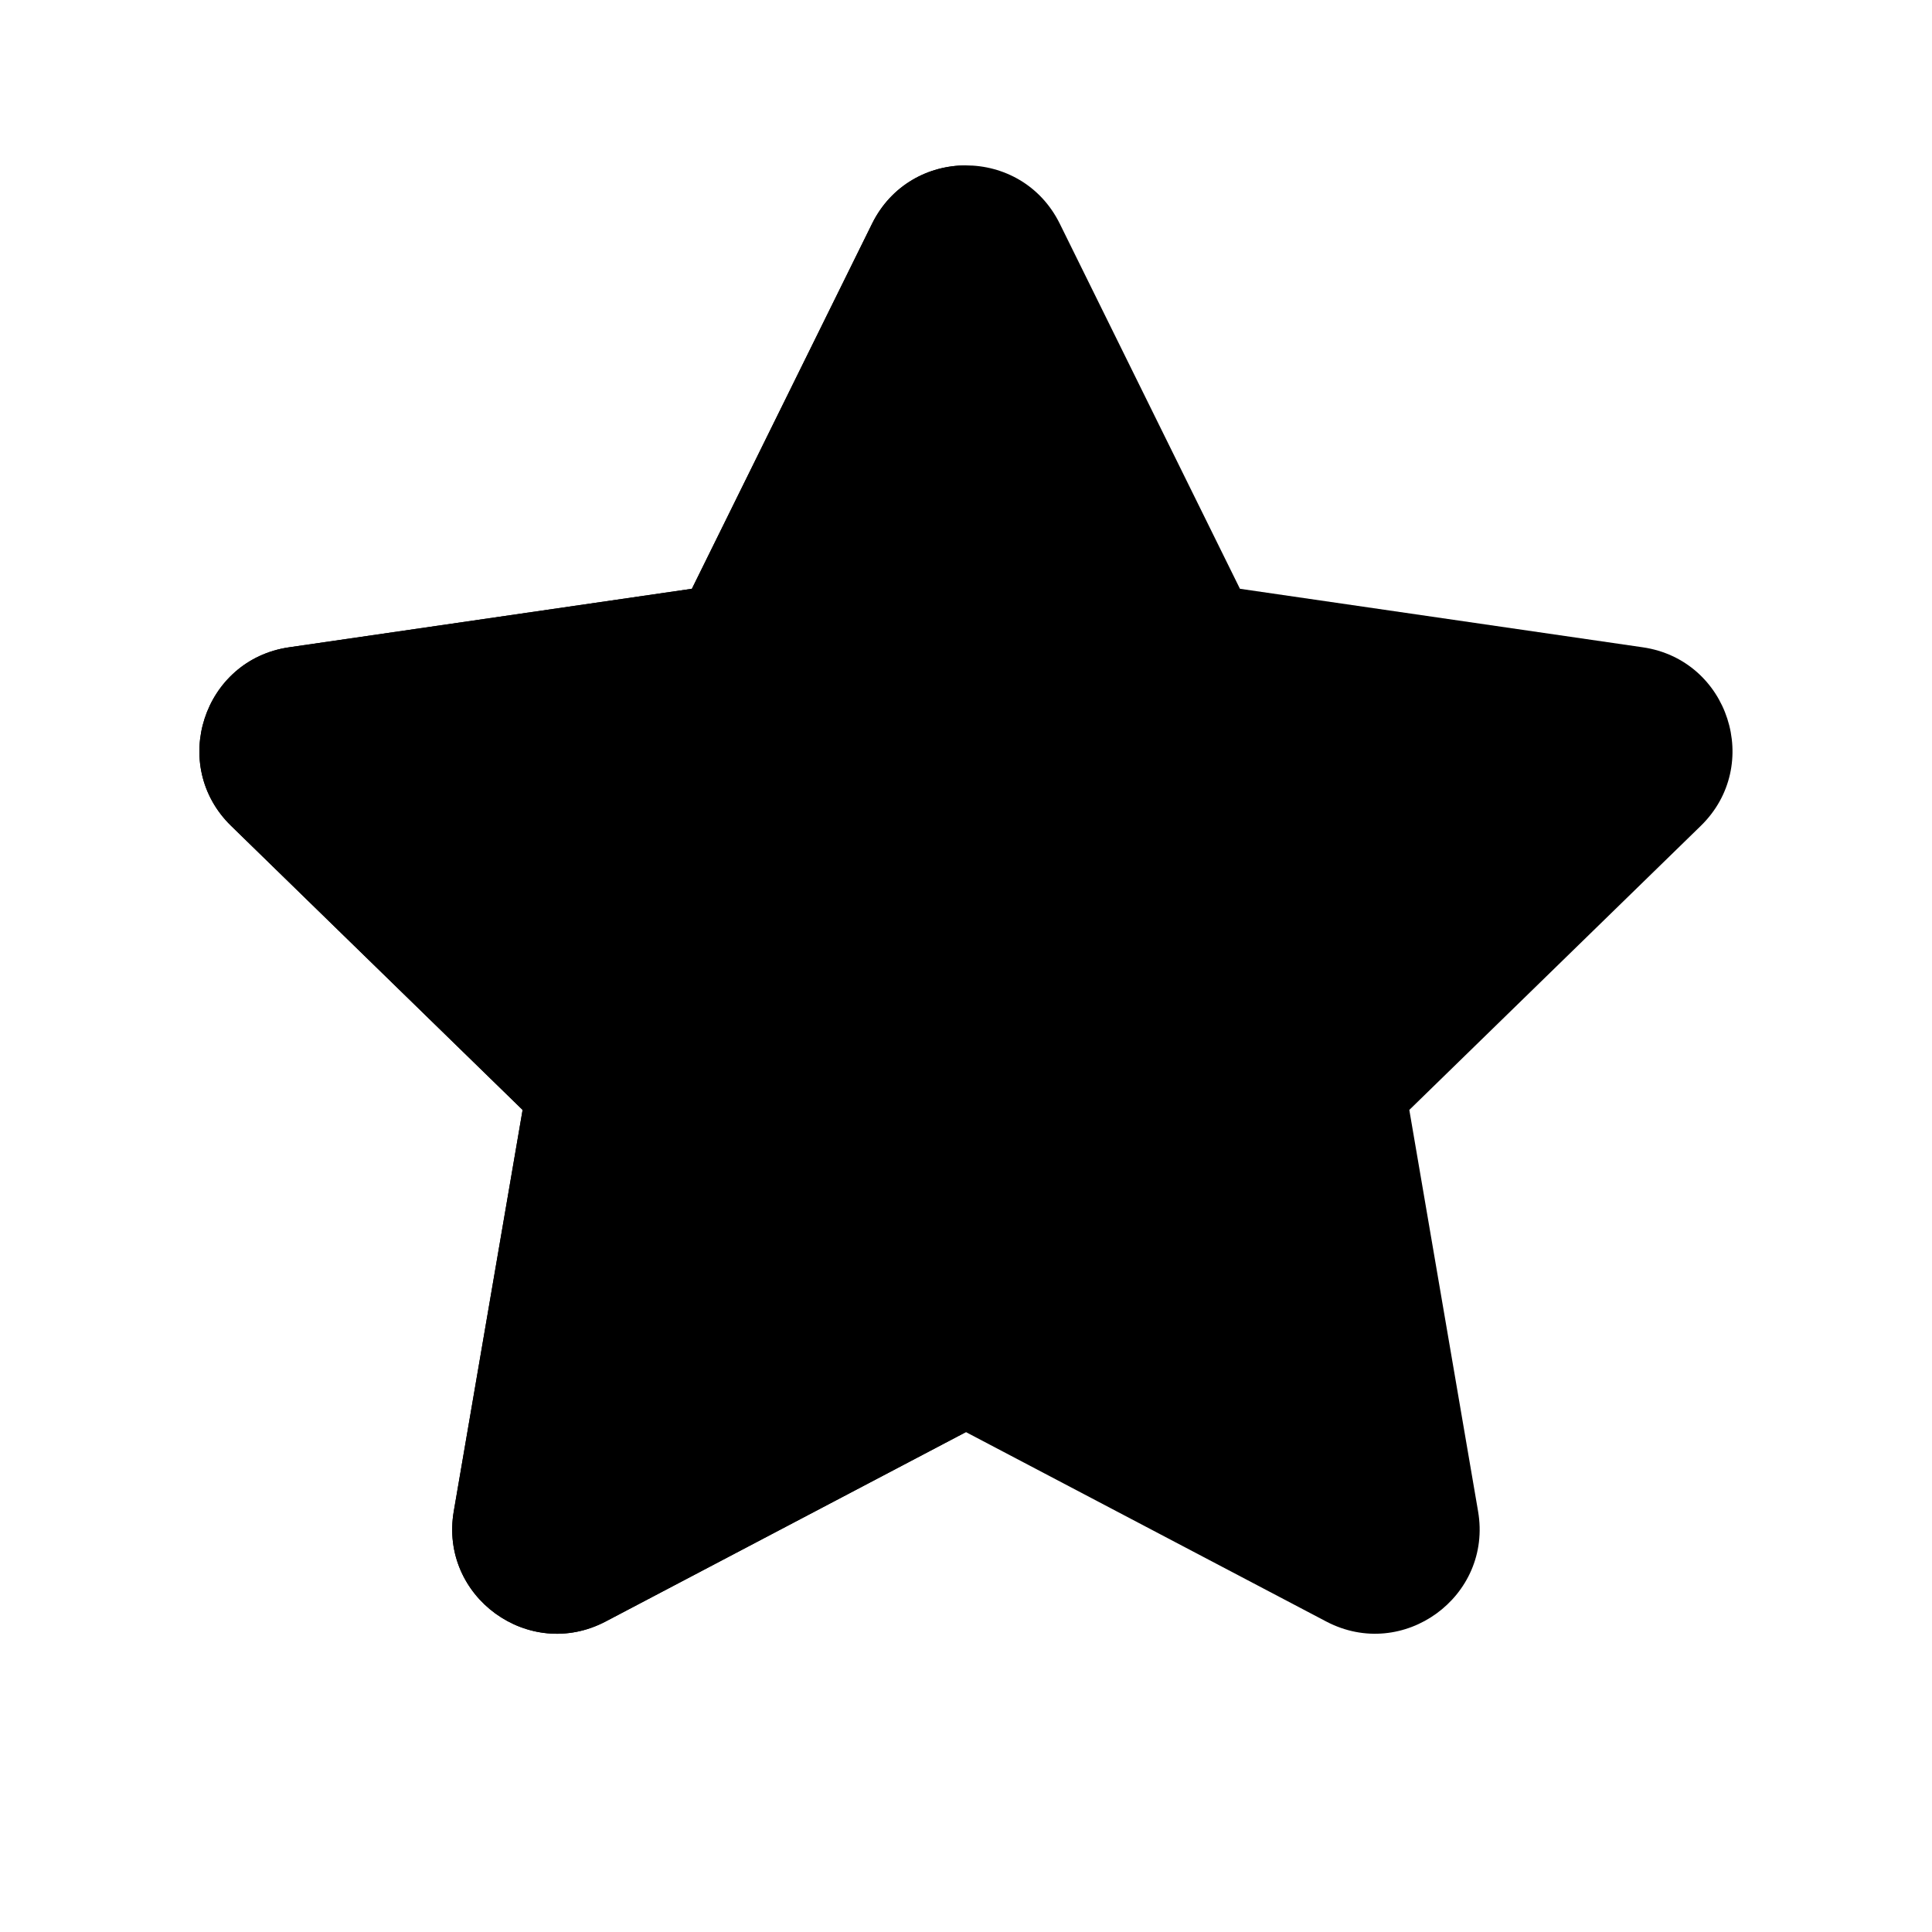
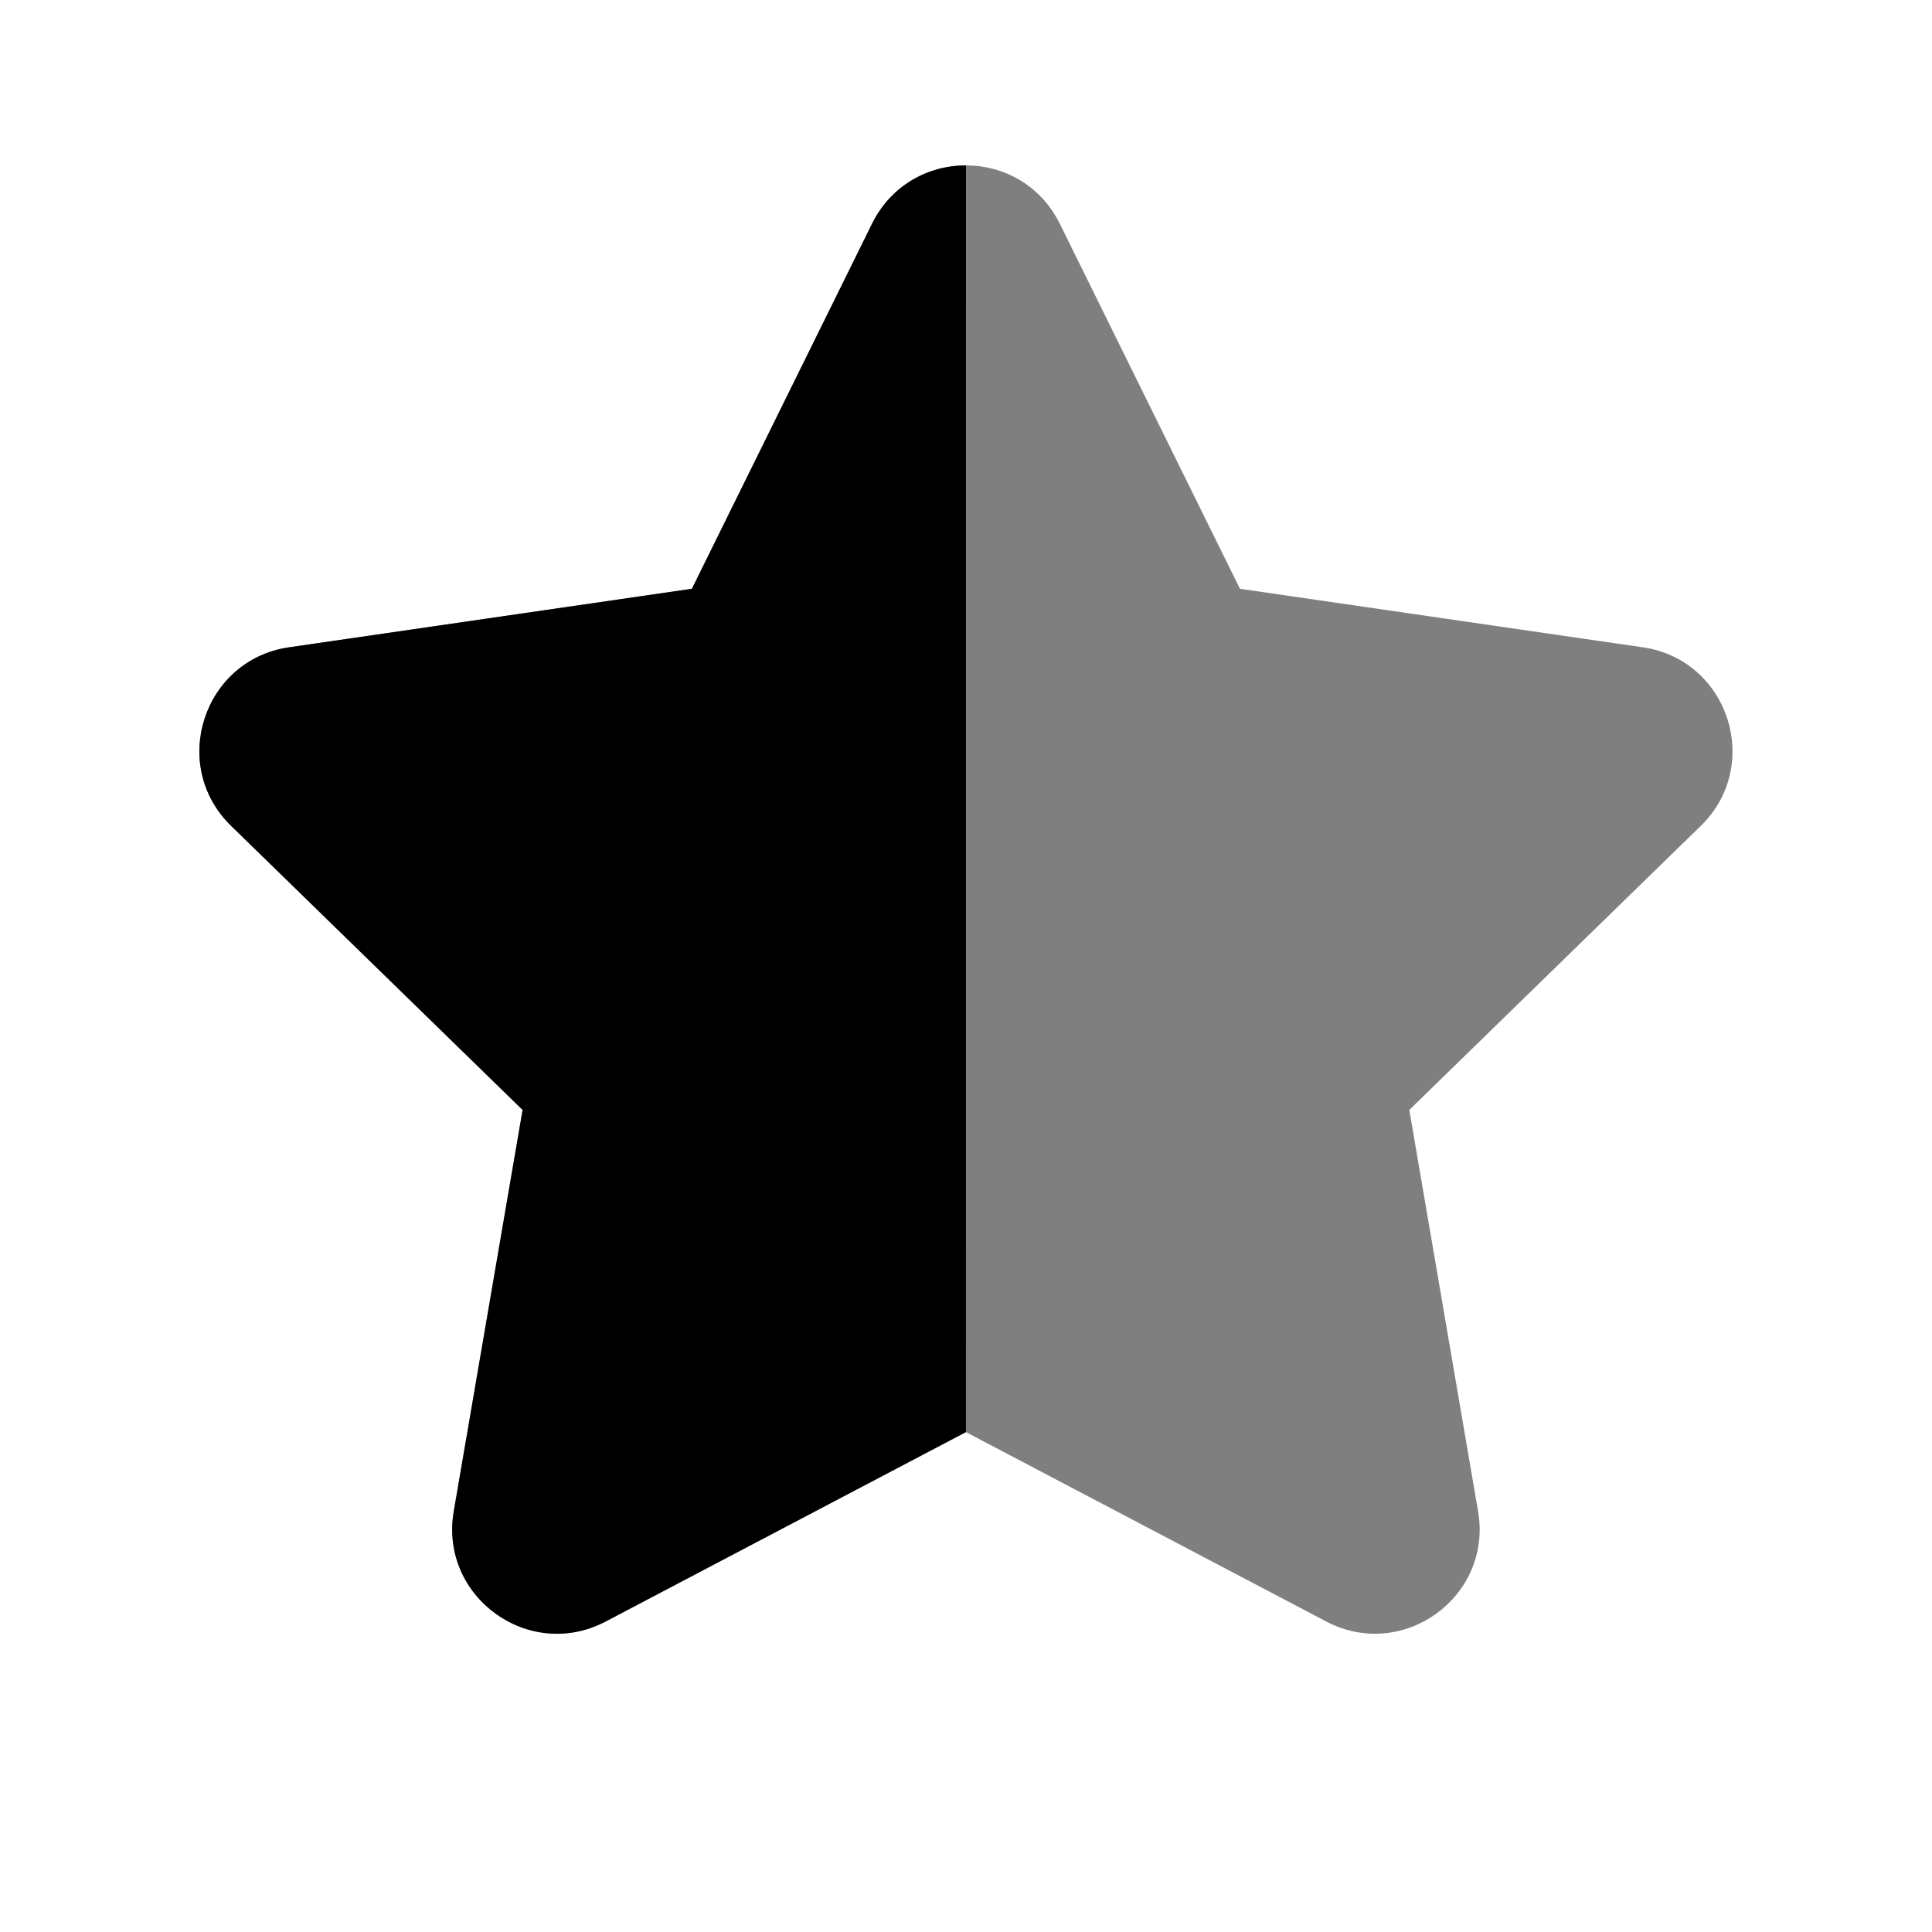
<svg xmlns="http://www.w3.org/2000/svg" fill="none" viewBox="0 0 24 24">
-   <path fill="currentColor" fill-rule="evenodd" d="M13.165 2.779C12.688 1.813 11.31 1.813 10.833 2.779L8.595 7.314L3.591 8.041C2.525 8.196 2.099 9.507 2.871 10.259L6.492 13.788L5.637 18.773C5.455 19.834 6.569 20.644 7.523 20.143L11.999 17.79L16.475 20.143C17.429 20.644 18.544 19.834 18.361 18.773L17.507 13.788L21.128 10.259C21.899 9.507 21.474 8.196 20.407 8.041L15.403 7.314L13.165 2.779Z" clip-rule="evenodd" />
+   <path fill="currentColor" fill-opacity=".5" fill-rule="evenodd" d="M13.165 2.779C12.688 1.813 11.31 1.813 10.833 2.779L8.595 7.314L3.591 8.041C2.525 8.196 2.099 9.507 2.871 10.259L6.492 13.788L5.637 18.773C5.455 19.834 6.569 20.644 7.523 20.143L11.999 17.79L16.475 20.143C17.429 20.644 18.544 19.834 18.361 18.773L17.507 13.788L21.128 10.259C21.899 9.507 21.474 8.196 20.407 8.041L15.403 7.314L13.165 2.779Z" clip-rule="evenodd" />
  <path fill="currentColor" fill-rule="evenodd" d="M12 2.055C11.536 2.054 11.072 2.296 10.833 2.779L8.595 7.314L3.591 8.041C2.525 8.196 2.099 9.507 2.871 10.259L6.492 13.788L5.637 18.773C5.455 19.834 6.569 20.644 7.523 20.143L11.999 17.79L12 2.055Z" clip-rule="evenodd" />
</svg>
